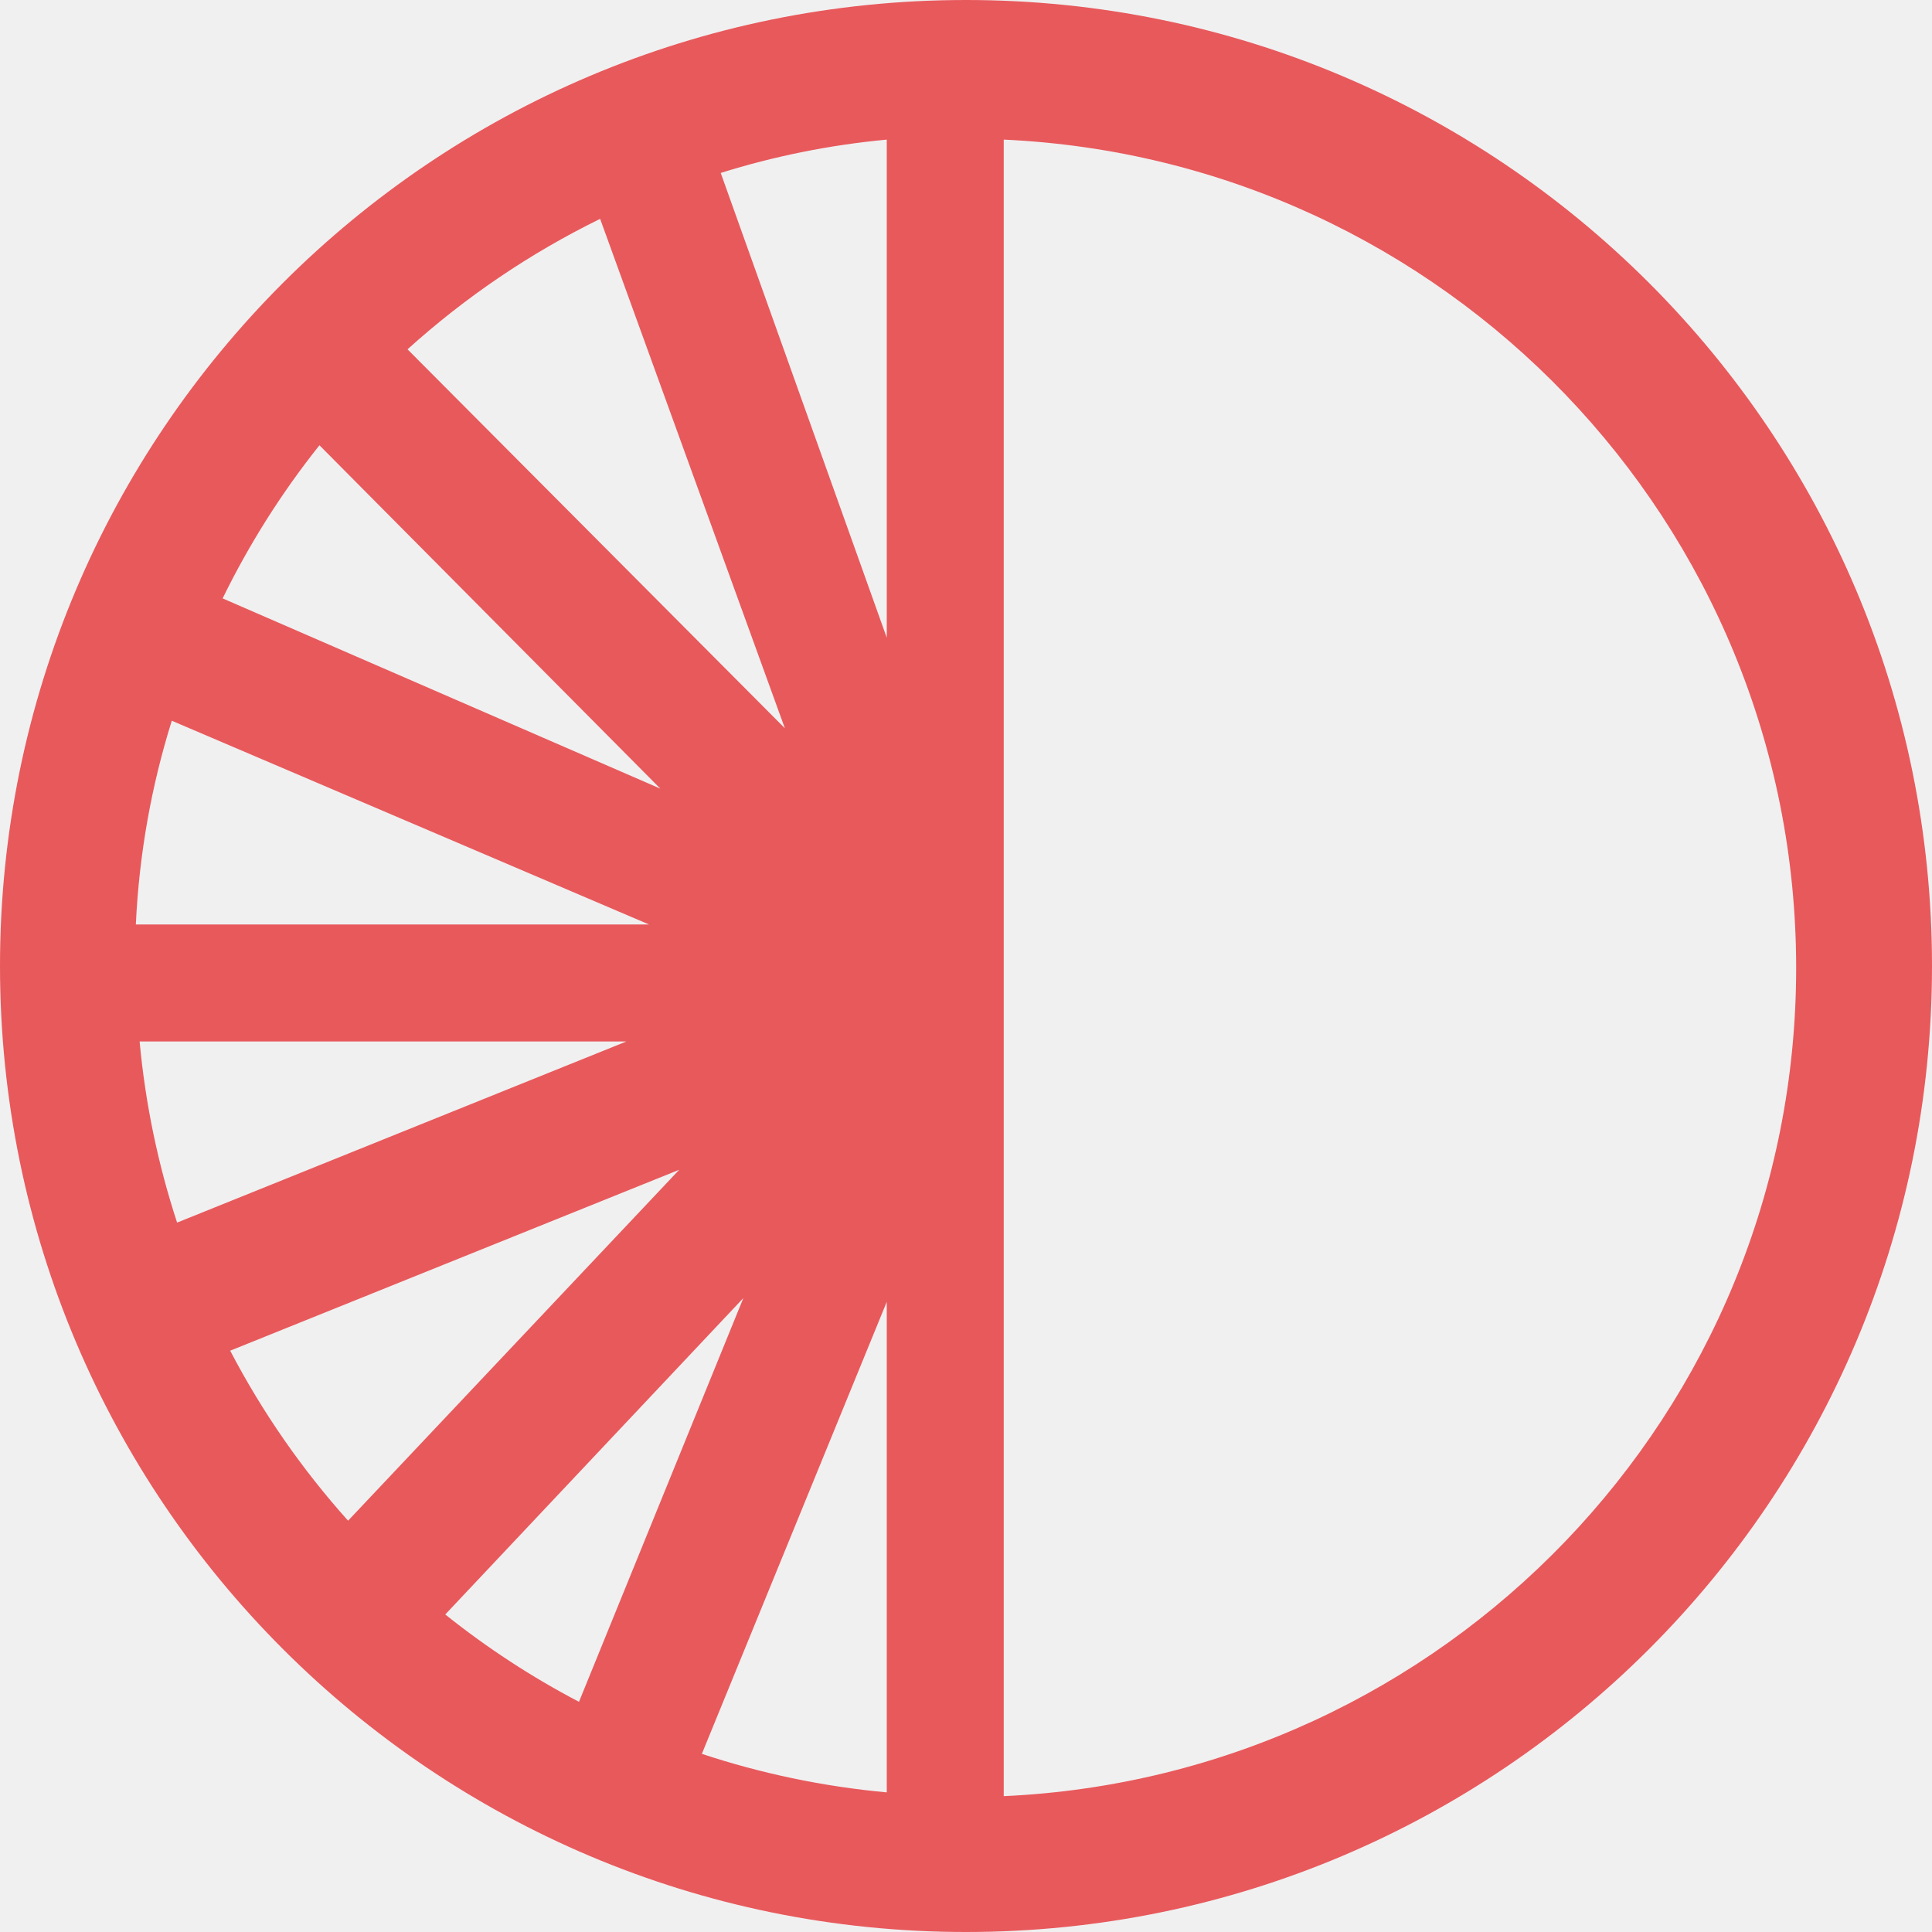
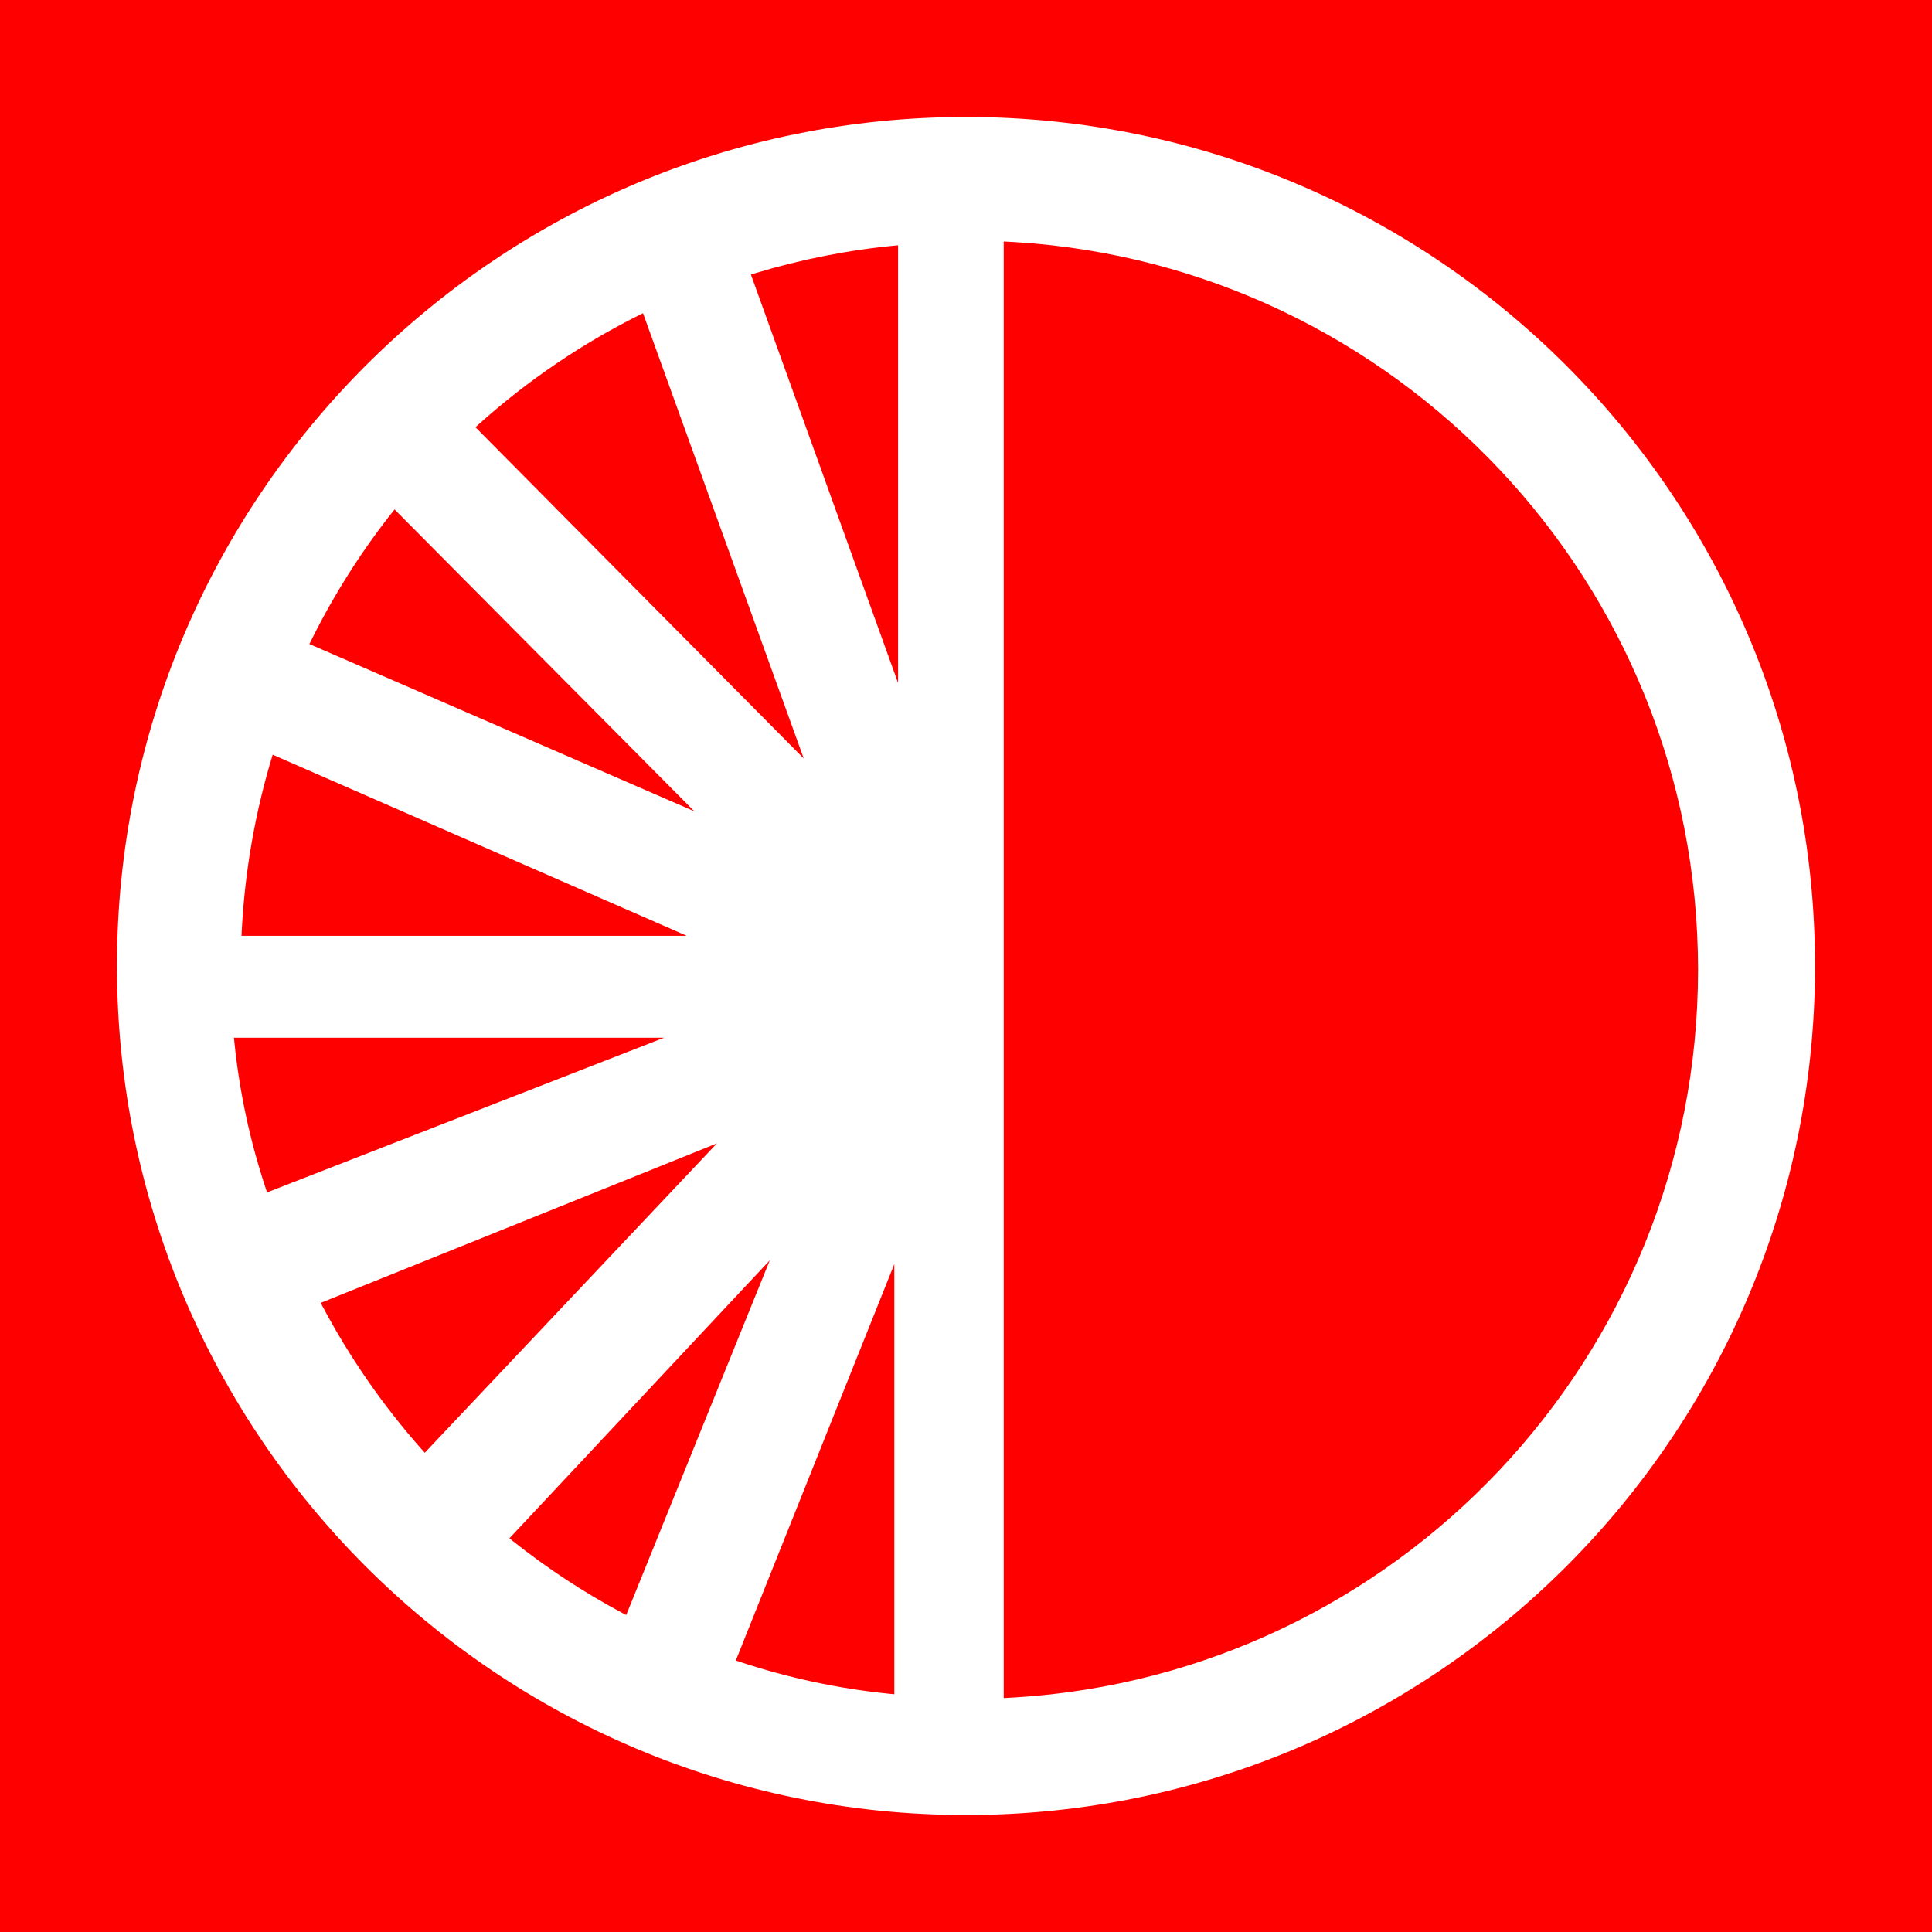
<svg xmlns="http://www.w3.org/2000/svg" width="512px" height="512px" viewBox="0 0 512 512" version="1.1">
-   <g stroke="none" stroke-width="1" fill="none" fill-rule="evenodd">
-     <path d="M235,37 C219.827,38.418 205.107,41.416 191,45.832 L235,169 L235,37 Z M159.041,58 C140.4,67.136 123.236,78.812 108,92.574 L208,193 L159.041,58 Z M84.656,118 C74.704,130.491 66.081,144.089 59,158.58 L175,209 L84.656,118 Z M45.526,191 C40.145,208.19 36.872,226.287 36,245 L172,245 L45.526,191 Z M37,276 C38.531,292.605 41.91,308.676 46.931,324 L166,276 L37,276 Z M61,357.946 C69.531,374.276 80.053,389.402 92.243,403 L180,310 L61,357.946 Z M118,427.852 C129,436.652 140.861,444.418 153.437,451 L197,344 L118,427.852 Z M186,464.79 C201.631,469.964 218.036,473.441 235,475 L235,345 L186,464.79 Z M266,476 C382.881,470.661 476,374.43 476,256.5 C476,138.57 382.881,42.339 266,37 L266,252.215 L266,252.215 L266,252.215 L266,254.278 L266,254.28 L266,254.28 L266,272.299 L266,272.299 L266,272.299 L266,476 Z M256.001,0 C114.615,0 0,114.615 0,256.001 C0,397.385 114.615,512 256.001,512 C397.385,512 512,397.385 512,256.001 C512,114.615 397.385,0 256.001,0 Z" fill="#E8595C" />
+   <g id="Artboard" stroke="none" stroke-width="1" fill="none" fill-rule="evenodd">
+     <rect id="Rectangle" fill="#FF0000" fill-rule="nonzero" x="0" y="0" width="512" height="512" />
+     <path d="M256.001,31 C380.264,31 481,131.736 481,256.001 C481,380.264 380.264,481 256.001,481 C131.736,481 31,380.264 31,256.001 C31,131.736 131.736,31 256.001,31 Z M266,64 L266,450 L269.066,449.835 C370.034,443.611 450,359.656 450,257 C450,154.345 370.034,70.389 269.066,64.165 L266,64 Z M237,335 L195,440.047 L196.22,440.455 C208.844,444.632 222.048,447.491 235.679,448.871 L237,449 L237,335 Z M204,334 L135,407.664 L136.032,408.489 C145.003,415.607 154.619,421.938 164.777,427.376 L165.951,428 L204,334 Z M190,303 L85,345.275 L85.598,346.41 C92.811,359.987 101.592,372.606 111.698,384.024 L112.568,385 L190,303 Z M176,275 L62,275 L62.127,276.288 C63.491,289.586 66.292,302.476 70.377,314.808 L70.776,316 L176,275 Z M72.265,200 C67.716,214.889 64.903,230.542 64.062,246.722 L64,248 L182,248 L72.265,200 Z M104.559,135 C96.082,145.638 88.701,157.189 82.588,169.482 L82,170.674 L184,215 L104.559,135 Z M170.406,83 C154.549,90.808 139.919,100.739 126.886,112.421 L126,113.22 L213,201 L170.406,83 Z M238,65 C224.999,66.204 212.374,68.707 200.252,72.377 L199,72.761 L238,181 L238,65 Z" id="Shape" fill="#FFFFFF" fill-rule="nonzero" />
  </g>
</svg>
